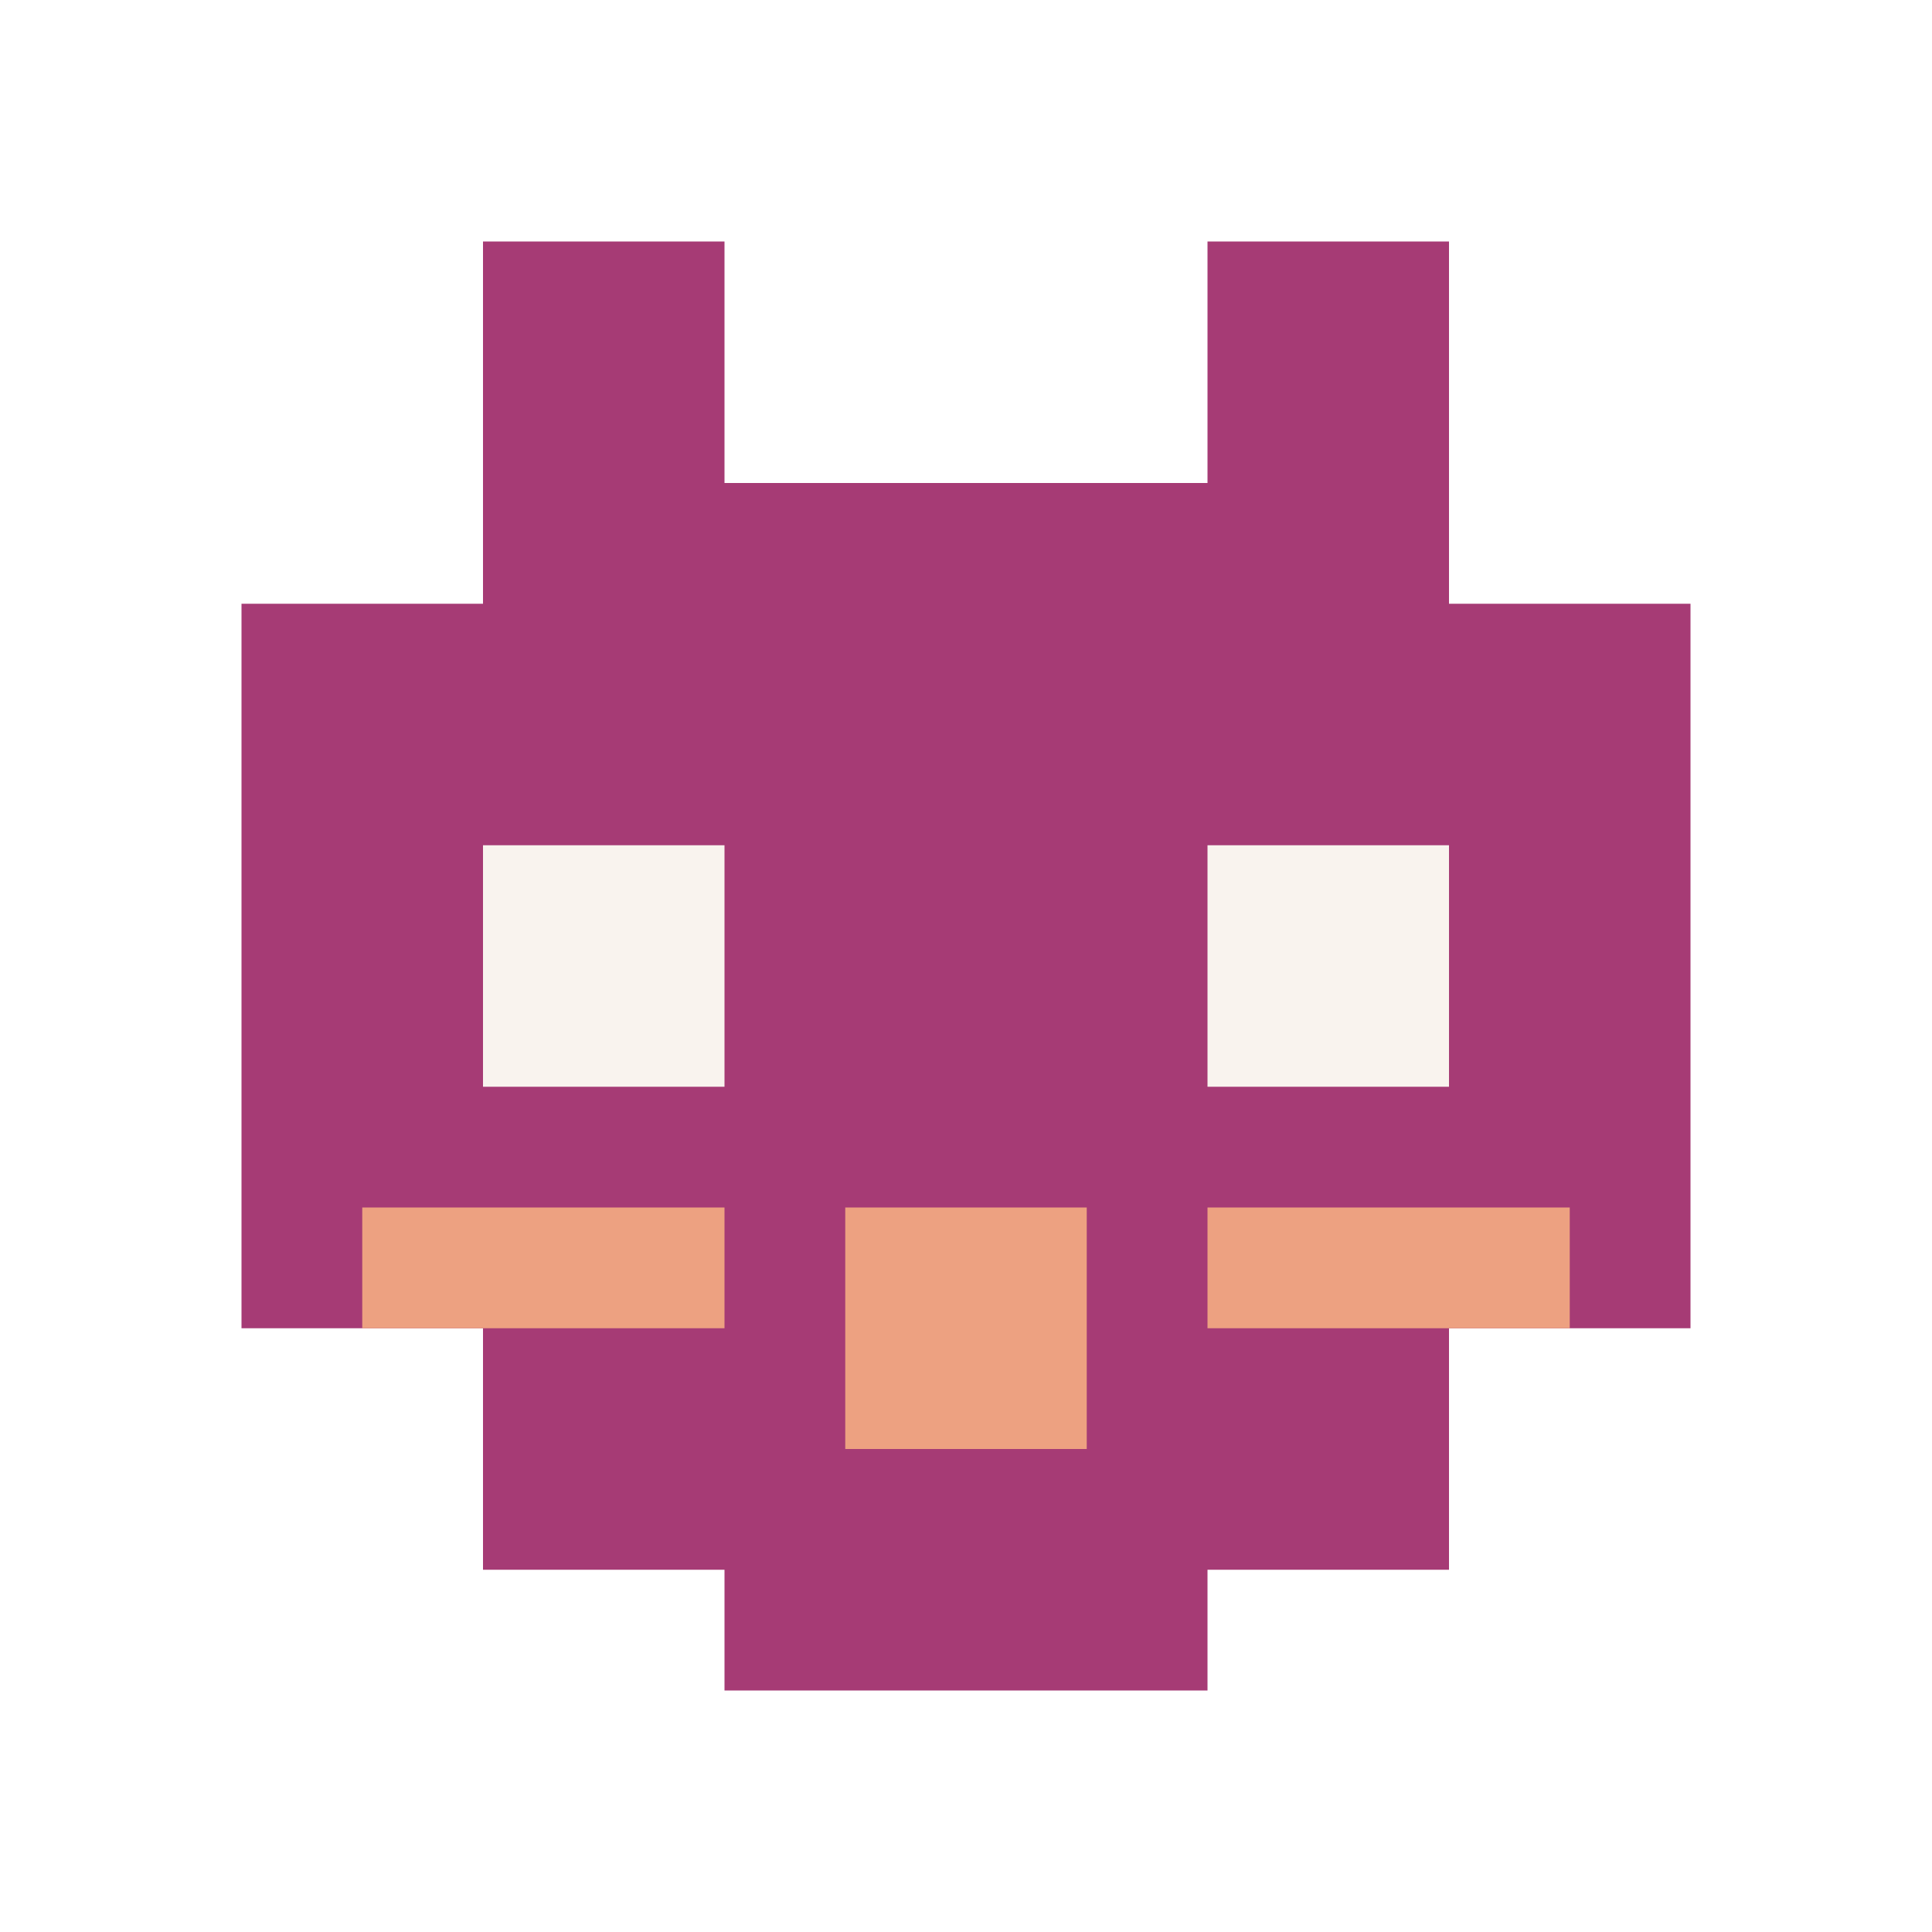
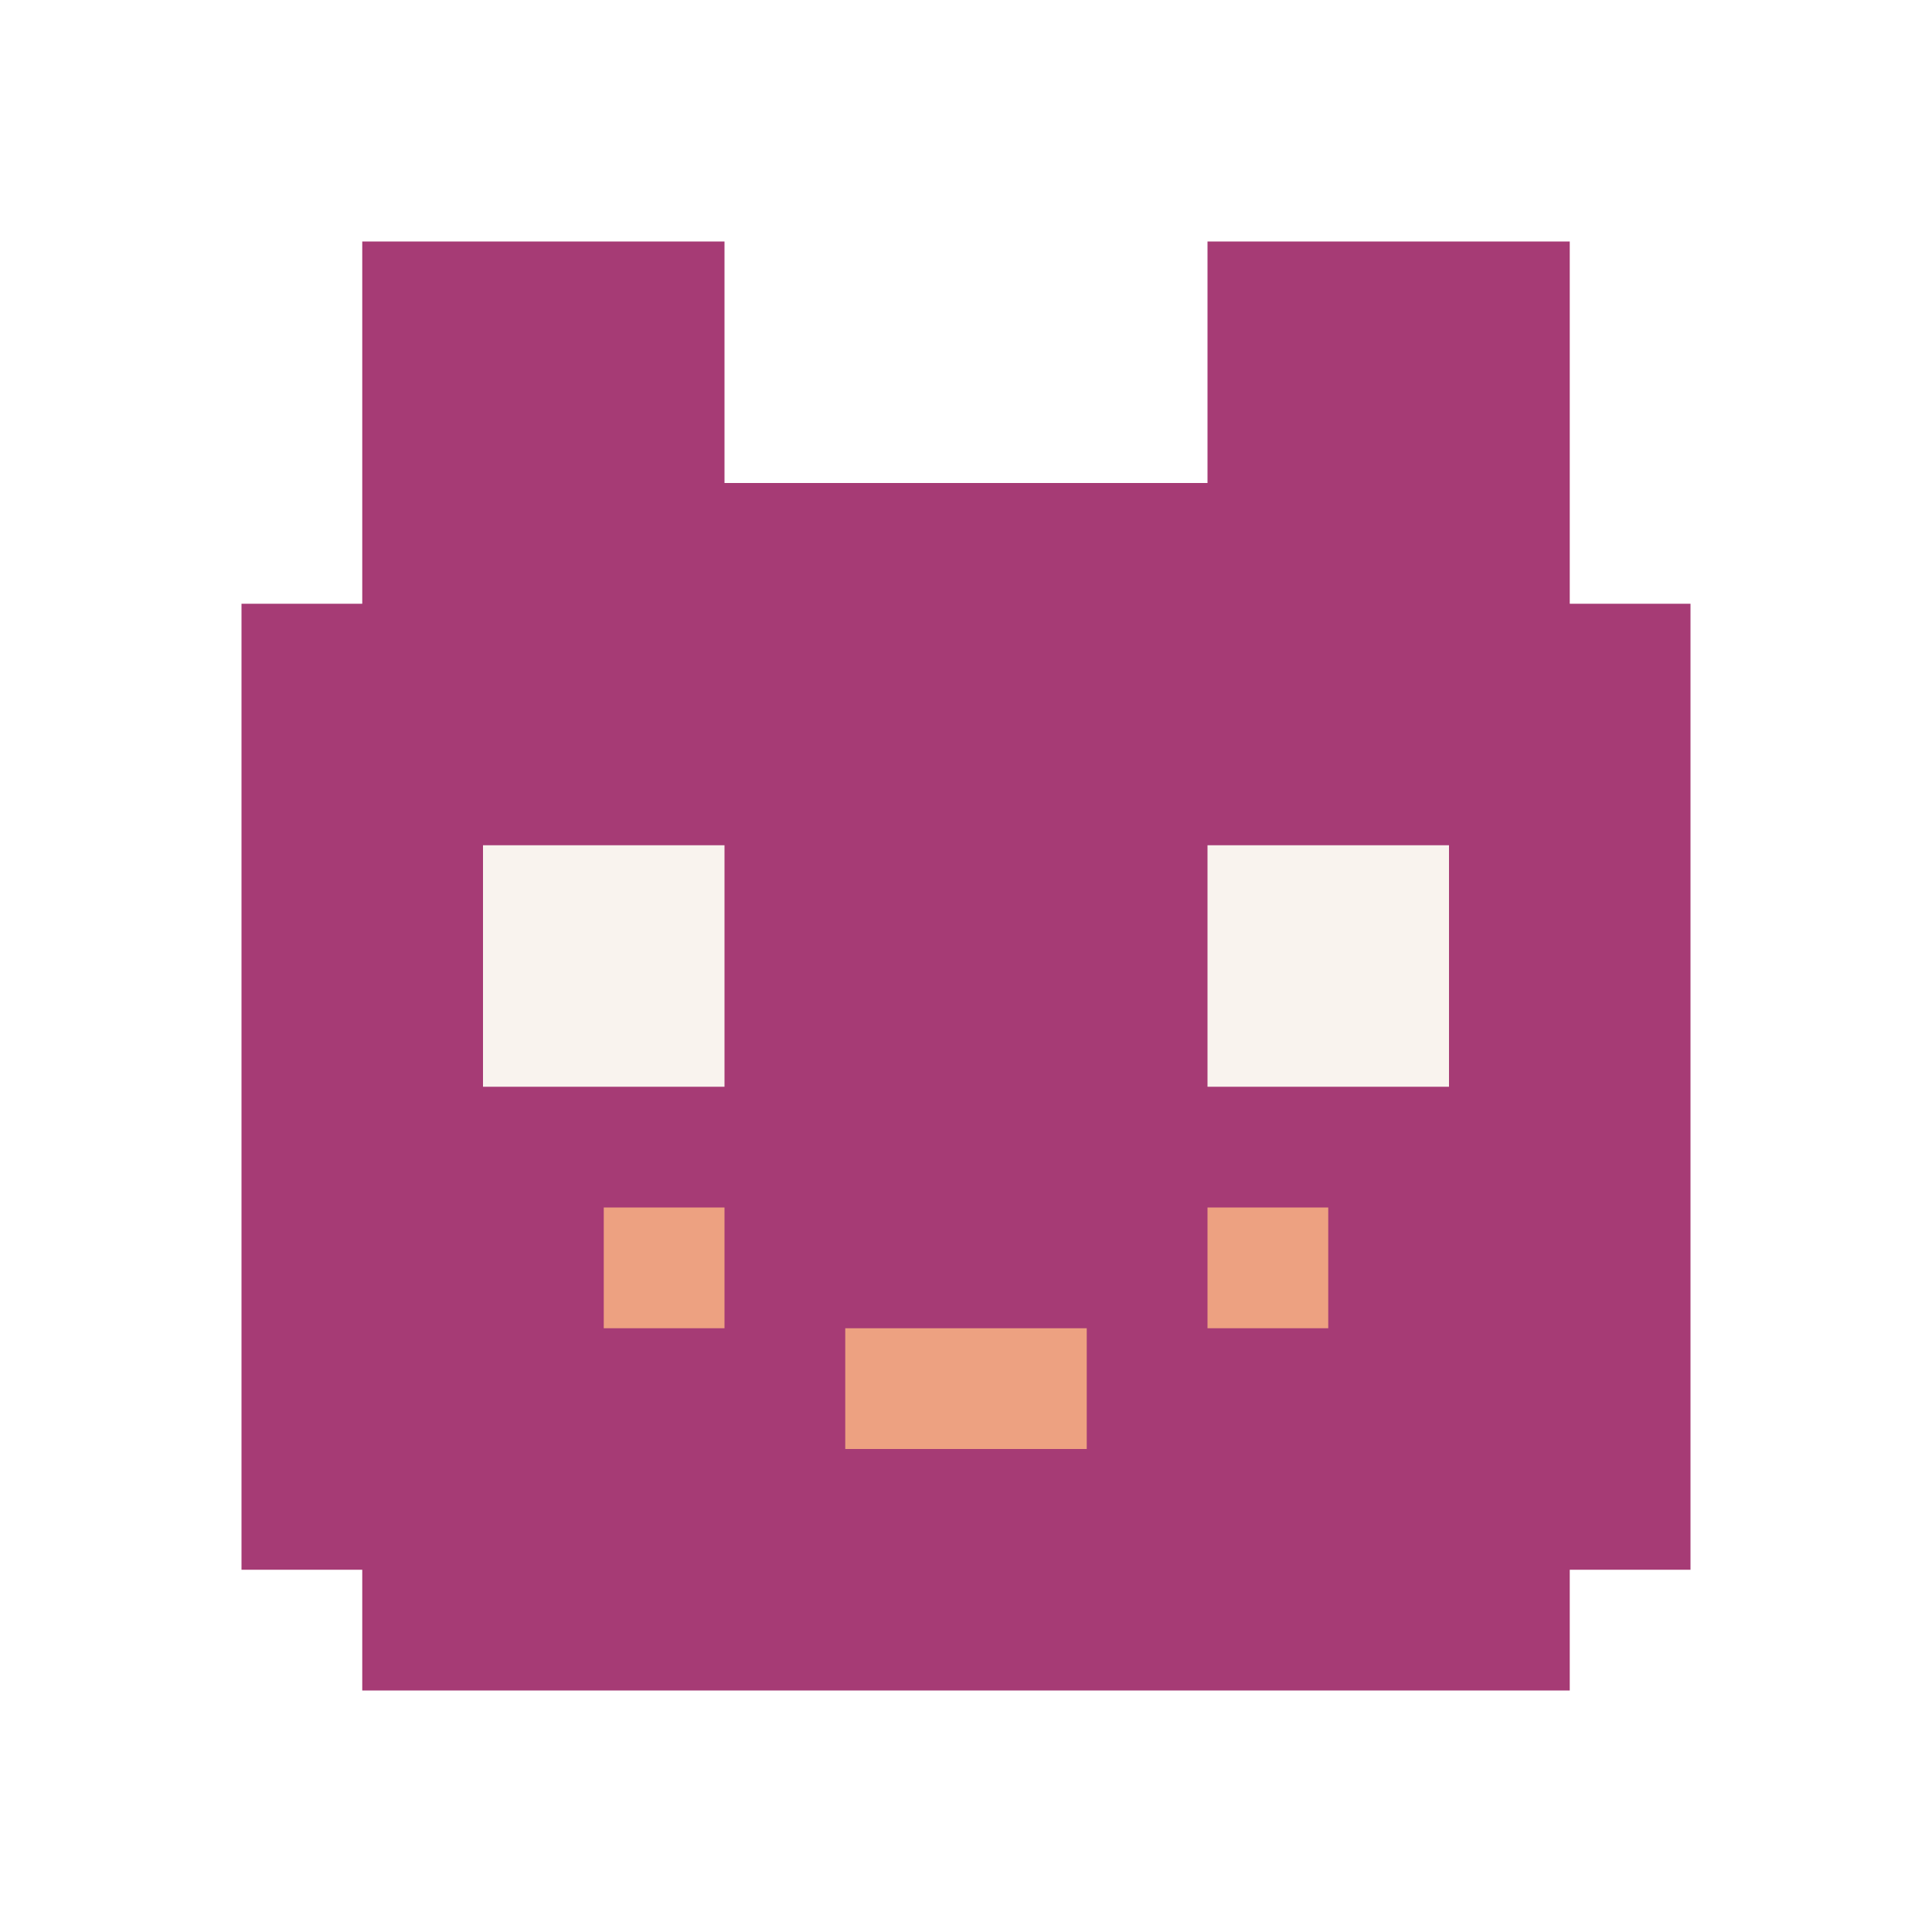
<svg xmlns="http://www.w3.org/2000/svg" width="128.000" height="128.000" viewBox="0 0 128.000 128.000">
-   <path fill="#A63B75" d="M32 16H48V32H80V16H96V40H112V88H96V104H80V112H48V104H32V88H16V40H32Z" />
+   <path fill="#A63B75" d="M24 16H48V32H80V16H104V40H112V104H104V112H24V104H16V40H24Z" />
  <path fill="#F9F3EE" d="M32 56H48V72H32ZM80 56H96V72H80Z" />
-   <path fill="#EDA181" d="M24 80H48V88H24ZM80 80H104V88H80ZM56 80H72V96H56Z" />
+   <path fill="#EDA181" d="M40 80H48V88H40ZM80 80H88V88H80ZM56 88H72V96H56Z" />
</svg>
